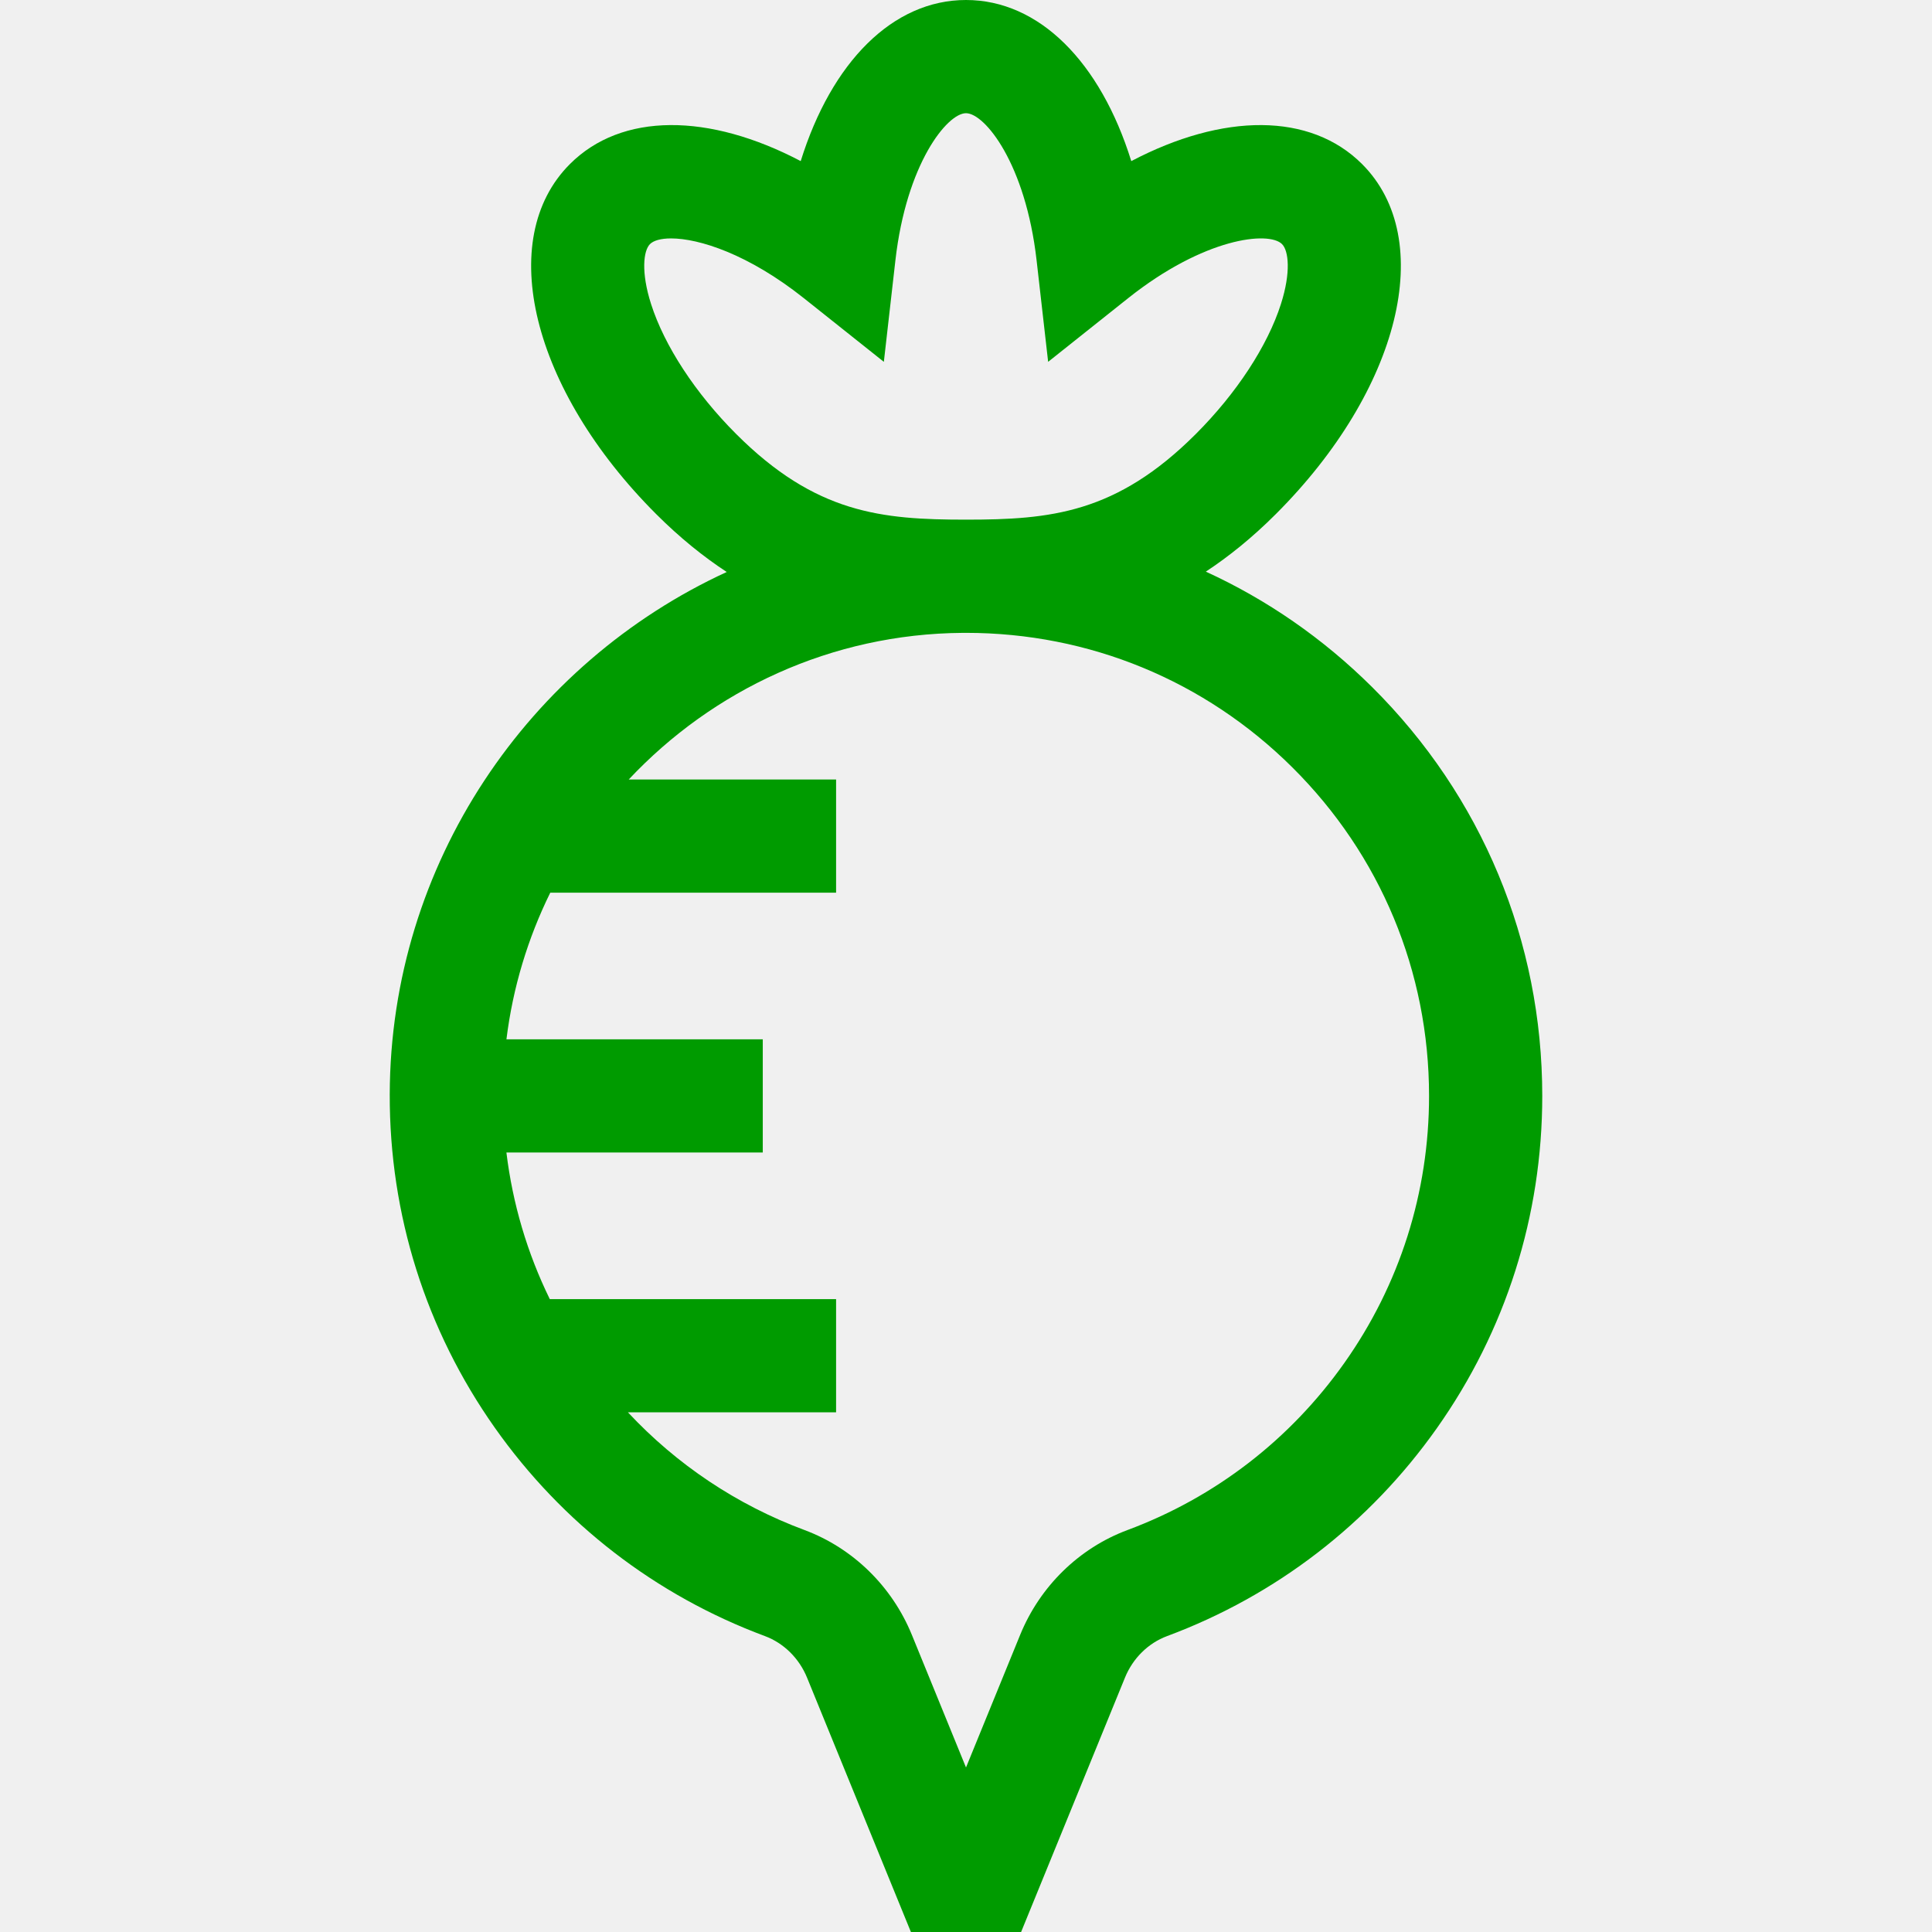
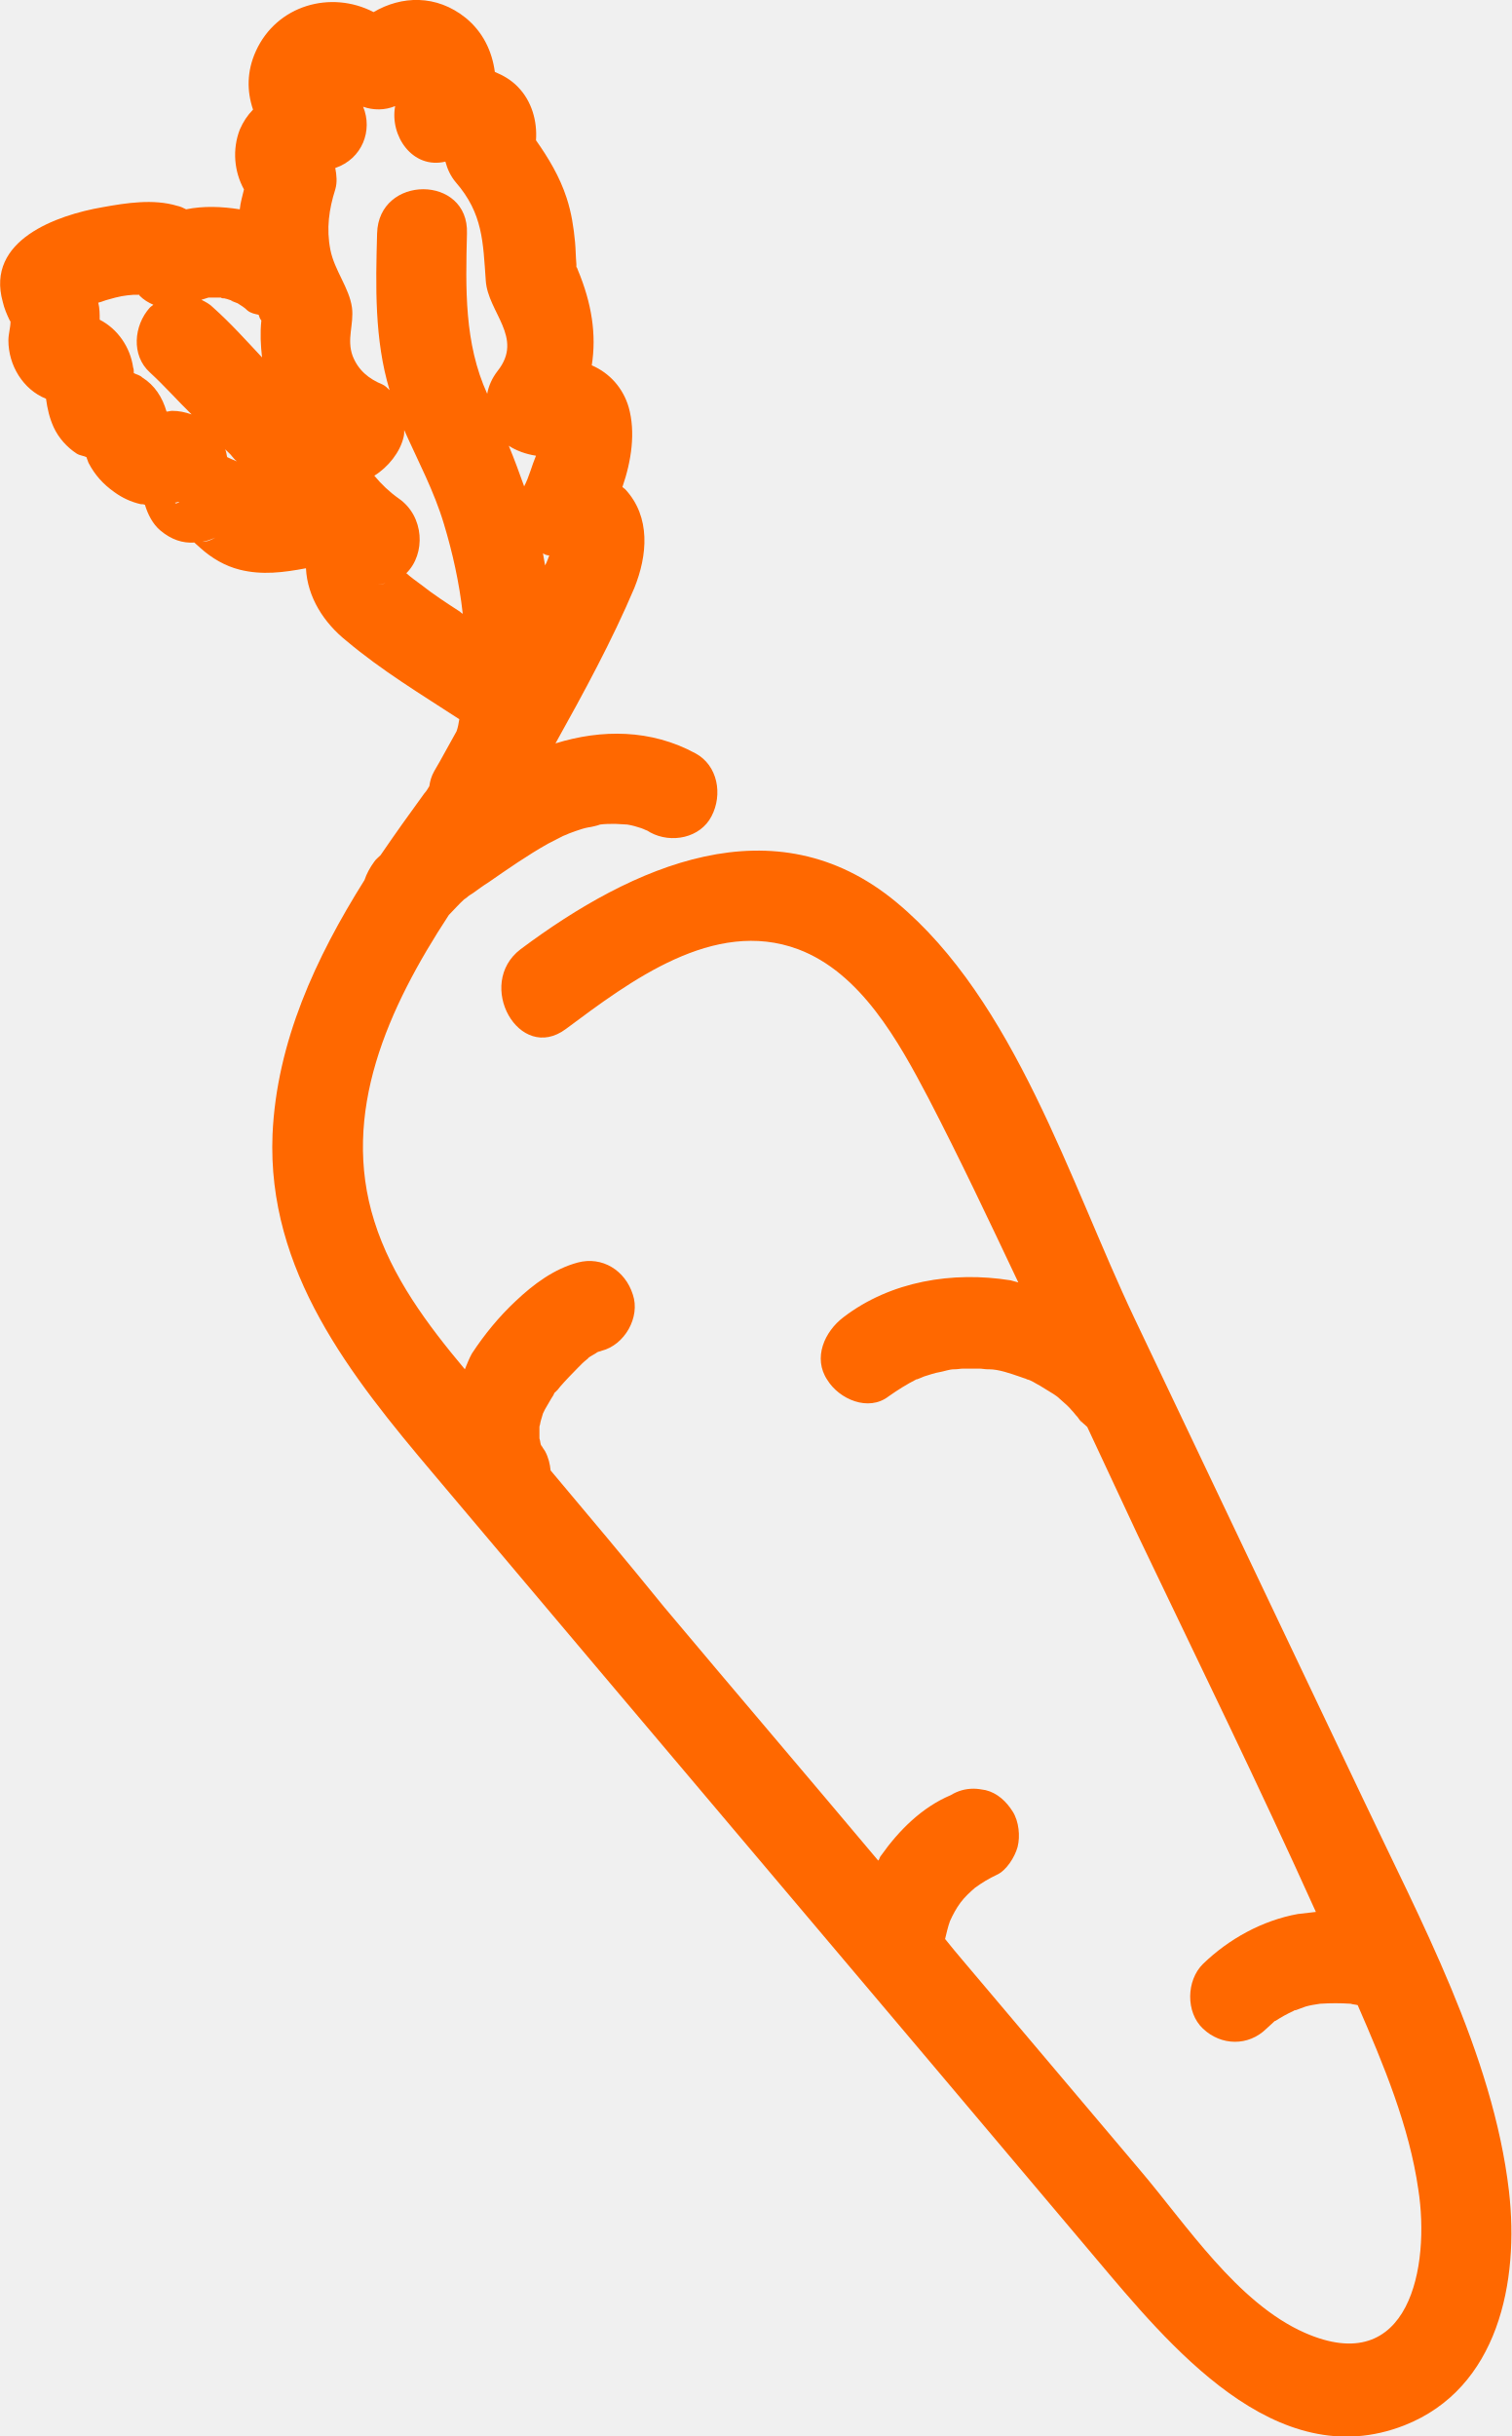
- <svg xmlns="http://www.w3.org/2000/svg" version="1.1" width="512" height="512" x="0" y="0" viewBox="0 0 512 512" style="enable-background:new 0 0 512 512" xml:space="preserve" class="">
-   <g>
-     <path d="m363.602 182.062c-12.993-12.902-27.889-23.173-44.044-30.574 6.103-4.018 12.317-9.015 18.573-15.271 32.944-32.943 42.761-72.813 22.836-92.737-13.714-13.715-36.827-13.569-61.164-.783-8.169-26.25-24.408-42.697-43.803-42.697s-35.634 16.446-43.803 42.694c-24.336-12.784-47.45-12.931-61.164.784-19.926 19.926-10.109 59.794 22.835 92.737 6.307 6.307 12.572 11.334 18.722 15.368-52.467 24.15-89.143 77.233-89.305 138.433-.084 31.849 9.542 62.396 27.836 88.336 17.878 25.349 42.633 44.447 71.589 55.229 5 1.862 9.073 5.884 11.175 11.033l27.513 67.386h29.204l27.527-67.412c2.096-5.134 6.157-9.143 11.141-10.998 28.896-10.756 53.618-29.8 71.492-55.073 18.287-25.856 27.953-56.317 27.953-88.088-.001-40.995-16.022-79.481-45.113-108.367zm-191.068-101.506c-2.686-8.411-2.031-14.12-.287-15.864.949-.949 2.882-1.51 5.597-1.51 7.365 0 20.472 4.131 35.203 15.853l21.183 16.856 3.061-26.898c2.913-25.601 13.728-38.993 18.709-38.993s15.796 13.392 18.708 38.992l3.06 26.898 21.184-16.856c20.162-16.043 37.28-17.864 40.801-14.343 1.744 1.744 2.398 7.453-.288 15.864-3.546 11.108-11.765 23.664-22.548 34.447-21.082 21.082-38.547 22.711-60.918 22.711s-39.836-1.629-60.918-22.711c-10.782-10.782-19.001-23.338-22.547-34.446zm183.734 280.638c-14.375 20.326-34.246 35.638-57.464 44.28-12.822 4.774-23.191 14.896-28.448 27.772l-14.355 35.154-14.34-35.124c-5.263-12.891-15.643-23.026-28.48-27.807-17.92-6.673-33.829-17.33-46.77-31.185h55.16v-30h-75.868c-5.979-12.206-9.851-25.298-11.498-38.856h67.938v-30h-67.931c1.698-13.772 5.702-26.858 11.613-38.857h75.747v-30h-54.95c22.234-23.679 53.695-38.609 88.492-38.854.298-.003.594-.004.891-.004 32.622 0 63.297 12.635 86.459 35.635 23.376 23.213 36.25 54.139 36.25 87.08 0 25.533-7.761 50.003-22.446 70.766z" fill="#009b00" data-original="#000000" style="" />
+ <svg xmlns="http://www.w3.org/2000/svg" width="18" height="29" viewBox="0 0 18 29" fill="none">
+   <g clip-path="url(#clip0)">
+     <path d="M17.967 26.084C17.776 24.448 16.905 22.846 16.216 21.387C15.311 19.489 14.407 17.581 13.502 15.682C12.739 14.072 12.083 11.91 10.672 10.74C9.22 9.537 7.527 10.308 6.199 11.3C5.652 11.715 6.183 12.665 6.739 12.249C7.502 11.681 8.498 10.927 9.502 11.3C10.249 11.58 10.697 12.393 11.054 13.072C11.428 13.792 11.776 14.53 12.125 15.267C12.091 15.259 12.066 15.25 12.033 15.242C11.345 15.132 10.606 15.25 10.042 15.682C9.818 15.852 9.676 16.166 9.851 16.428C9.992 16.657 10.34 16.81 10.581 16.623C10.689 16.547 10.797 16.479 10.913 16.42C10.913 16.42 10.913 16.42 10.921 16.42C10.946 16.412 10.979 16.395 11.004 16.386C11.062 16.369 11.129 16.344 11.187 16.335C11.237 16.327 11.303 16.301 11.361 16.301C11.369 16.301 11.361 16.301 11.369 16.301C11.403 16.301 11.436 16.293 11.469 16.293C11.535 16.293 11.602 16.293 11.66 16.293C11.693 16.293 11.726 16.301 11.759 16.301C11.759 16.301 11.768 16.301 11.776 16.301C11.892 16.301 12.033 16.352 12.133 16.386C12.158 16.395 12.183 16.403 12.208 16.412C12.216 16.412 12.216 16.412 12.224 16.42C12.274 16.428 12.332 16.471 12.382 16.496C12.44 16.53 12.49 16.564 12.548 16.598C12.573 16.615 12.598 16.632 12.614 16.649L12.623 16.657C12.672 16.7 12.722 16.742 12.764 16.793C12.789 16.818 12.805 16.844 12.83 16.869C12.847 16.895 12.921 16.996 12.847 16.886C12.871 16.929 12.913 16.954 12.946 16.988C13.145 17.412 13.345 17.844 13.544 18.268C14.257 19.76 14.988 21.252 15.668 22.761C15.593 22.769 15.527 22.778 15.452 22.786C15.029 22.863 14.631 23.083 14.324 23.38C14.125 23.575 14.116 23.956 14.324 24.151C14.54 24.355 14.863 24.363 15.079 24.151C15.104 24.126 15.137 24.1 15.162 24.075C15.17 24.066 15.178 24.058 15.187 24.058C15.253 24.015 15.328 23.973 15.403 23.939C15.411 23.931 15.419 23.931 15.428 23.931C15.469 23.914 15.502 23.905 15.544 23.888C15.602 23.871 15.66 23.863 15.718 23.854C15.842 23.846 15.959 23.846 16.083 23.854C16.108 23.863 16.141 23.863 16.166 23.871C16.473 24.575 16.78 25.312 16.888 26.067C17.029 26.974 16.788 28.322 15.535 27.771C14.73 27.415 14.125 26.482 13.569 25.829C12.938 25.084 12.315 24.346 11.685 23.6C11.544 23.43 11.394 23.261 11.253 23.083C11.27 23.015 11.286 22.939 11.311 22.871C11.345 22.795 11.386 22.718 11.436 22.651C11.486 22.583 11.552 22.523 11.61 22.473C11.693 22.413 11.776 22.362 11.867 22.32C11.983 22.269 12.083 22.108 12.116 21.989C12.149 21.862 12.133 21.684 12.058 21.566C11.983 21.447 11.876 21.345 11.735 21.311C11.685 21.303 11.643 21.294 11.593 21.294C11.494 21.294 11.403 21.32 11.32 21.371C10.979 21.515 10.706 21.786 10.49 22.091C10.473 22.108 10.473 22.134 10.457 22.15C9.61 21.142 8.755 20.141 7.909 19.133C7.469 18.59 7.013 18.048 6.556 17.505C6.548 17.429 6.531 17.352 6.49 17.276C6.481 17.259 6.465 17.242 6.457 17.225C6.457 17.225 6.457 17.217 6.448 17.217C6.448 17.208 6.44 17.2 6.44 17.2C6.432 17.174 6.432 17.149 6.423 17.124V17.115C6.423 17.073 6.423 17.03 6.423 16.988C6.423 16.971 6.432 16.962 6.432 16.945C6.44 16.903 6.457 16.861 6.465 16.827C6.473 16.81 6.481 16.793 6.49 16.776C6.515 16.734 6.54 16.691 6.564 16.649C6.573 16.632 6.589 16.615 6.598 16.59C6.598 16.581 6.614 16.573 6.622 16.564C6.622 16.564 6.622 16.556 6.631 16.556C6.647 16.539 6.656 16.522 6.672 16.505C6.739 16.428 6.805 16.361 6.88 16.284C6.913 16.25 6.946 16.216 6.988 16.183C6.996 16.174 7.004 16.174 7.004 16.166C7.037 16.14 7.079 16.123 7.112 16.098C7.129 16.089 7.145 16.089 7.162 16.081C7.436 16.013 7.627 15.682 7.535 15.411C7.444 15.123 7.17 14.953 6.88 15.03C6.598 15.106 6.357 15.284 6.141 15.488C5.942 15.674 5.768 15.886 5.618 16.115C5.585 16.174 5.56 16.242 5.535 16.301C5.087 15.767 4.664 15.199 4.457 14.538C4.05 13.249 4.622 11.995 5.344 10.893C5.403 10.834 5.461 10.766 5.527 10.706C5.544 10.698 5.544 10.69 5.552 10.69C5.577 10.664 5.61 10.647 5.635 10.63C5.693 10.588 5.751 10.545 5.818 10.503C6.05 10.342 6.282 10.181 6.523 10.045C6.589 10.011 6.656 9.977 6.722 9.943C6.681 9.96 6.689 9.96 6.747 9.935C6.78 9.918 6.813 9.91 6.855 9.893C6.905 9.876 6.954 9.859 7.004 9.85C7.021 9.85 7.129 9.825 7.145 9.816C7.203 9.808 7.261 9.808 7.328 9.808C7.344 9.808 7.452 9.816 7.469 9.816C7.527 9.825 7.585 9.842 7.635 9.859C7.66 9.867 7.676 9.876 7.676 9.876C7.701 9.884 7.718 9.893 7.743 9.91C7.992 10.045 8.34 9.977 8.473 9.715C8.606 9.46 8.548 9.113 8.282 8.969C7.751 8.68 7.162 8.68 6.614 8.85C6.954 8.24 7.286 7.629 7.552 7.002C7.71 6.612 7.751 6.154 7.444 5.824C7.436 5.815 7.419 5.807 7.411 5.798C7.519 5.485 7.569 5.145 7.486 4.849C7.419 4.62 7.261 4.442 7.046 4.349C7.104 3.984 7.046 3.611 6.88 3.213C6.871 3.187 6.871 3.187 6.863 3.179C6.863 3.17 6.863 3.17 6.863 3.145C6.855 3.06 6.855 2.967 6.847 2.882C6.83 2.704 6.805 2.535 6.747 2.357C6.664 2.102 6.531 1.882 6.382 1.67C6.398 1.441 6.332 1.204 6.166 1.034C6.083 0.949 5.992 0.898 5.892 0.856C5.859 0.61 5.751 0.381 5.544 0.212C5.195 -0.068 4.78 -0.051 4.448 0.144C3.942 -0.119 3.295 0.059 3.046 0.61C2.938 0.848 2.938 1.085 3.013 1.305C2.946 1.373 2.896 1.449 2.855 1.543C2.764 1.78 2.788 2.043 2.905 2.255C2.888 2.331 2.863 2.407 2.855 2.492C2.639 2.458 2.423 2.45 2.216 2.492C2.183 2.475 2.149 2.458 2.108 2.45C1.826 2.365 1.502 2.416 1.22 2.467C0.681 2.56 -0.174 2.857 0.033 3.594C0.05 3.67 0.083 3.747 0.116 3.815C0.116 3.815 0.125 3.823 0.125 3.832C0.125 3.84 0.125 3.832 0.125 3.84C0.125 3.832 0.125 3.832 0.125 3.832C0.125 3.899 0.1 3.976 0.1 4.052C0.1 4.349 0.274 4.637 0.548 4.747C0.564 4.866 0.589 4.976 0.639 5.086C0.697 5.213 0.797 5.324 0.913 5.4C0.954 5.425 0.996 5.425 1.029 5.442C1.037 5.468 1.046 5.485 1.054 5.51C1.129 5.654 1.228 5.764 1.361 5.858C1.452 5.925 1.56 5.976 1.676 6.002C1.693 6.002 1.71 6.002 1.726 6.01C1.759 6.12 1.818 6.239 1.909 6.315C2.042 6.426 2.174 6.468 2.315 6.459C2.34 6.485 2.365 6.502 2.39 6.527C2.523 6.646 2.681 6.739 2.855 6.782C3.12 6.849 3.378 6.815 3.643 6.765C3.66 7.112 3.859 7.417 4.125 7.629C4.548 7.985 5.013 8.265 5.469 8.562C5.461 8.613 5.452 8.663 5.436 8.706C5.344 8.867 5.261 9.028 5.17 9.181C5.137 9.24 5.12 9.299 5.112 9.359C5.096 9.384 5.079 9.418 5.054 9.443C4.88 9.681 4.705 9.927 4.531 10.181C4.506 10.206 4.473 10.232 4.457 10.257C4.407 10.325 4.365 10.401 4.34 10.477C3.759 11.402 3.295 12.402 3.245 13.504C3.179 15.132 4.174 16.378 5.162 17.547C7.784 20.659 10.415 23.761 13.037 26.872C13.917 27.915 15.187 29.475 16.722 28.873C17.842 28.432 18.091 27.16 17.967 26.084ZM15.419 23.922C15.452 23.905 15.444 23.914 15.419 23.922V23.922ZM0.133 3.798C0.133 3.781 0.133 3.772 0.133 3.798V3.798ZM0.141 3.857C0.158 3.882 0.183 3.916 0.141 3.857V3.857ZM6.49 6.731C6.481 6.68 6.473 6.637 6.465 6.587C6.49 6.604 6.515 6.612 6.54 6.612C6.523 6.654 6.515 6.688 6.49 6.731ZM6.382 5.425C6.332 5.544 6.299 5.68 6.241 5.79C6.183 5.629 6.125 5.468 6.058 5.307C6.149 5.366 6.266 5.408 6.382 5.425ZM5.925 4.416C5.859 4.501 5.818 4.594 5.801 4.688C5.527 4.086 5.544 3.433 5.56 2.78C5.585 2.077 4.506 2.077 4.49 2.78C4.473 3.399 4.457 4.043 4.639 4.645C4.614 4.62 4.589 4.594 4.556 4.578C4.39 4.51 4.266 4.408 4.199 4.238C4.125 4.035 4.216 3.865 4.191 3.662C4.158 3.425 3.983 3.221 3.934 2.975C3.884 2.721 3.917 2.492 3.992 2.255C4.017 2.17 4.008 2.085 3.992 2C4.315 1.89 4.44 1.551 4.324 1.271C4.448 1.314 4.581 1.314 4.705 1.263C4.639 1.619 4.913 2.017 5.303 1.924C5.328 2.017 5.369 2.102 5.427 2.17C5.751 2.543 5.751 2.882 5.784 3.34C5.809 3.721 6.241 4.018 5.925 4.416ZM2.705 5.442C2.697 5.417 2.697 5.383 2.681 5.349C2.714 5.383 2.739 5.4 2.764 5.434C2.78 5.451 2.797 5.476 2.822 5.493C2.78 5.476 2.739 5.459 2.705 5.442ZM2.672 3.552C2.714 3.56 2.747 3.577 2.788 3.586C2.689 3.56 2.813 3.603 2.83 3.611C2.871 3.637 2.913 3.662 2.946 3.696C2.988 3.73 3.037 3.738 3.079 3.747C3.087 3.772 3.096 3.798 3.112 3.815C3.096 3.967 3.104 4.111 3.12 4.255C2.93 4.052 2.747 3.848 2.539 3.662C2.498 3.62 2.448 3.594 2.398 3.569C2.423 3.56 2.457 3.552 2.481 3.543C2.49 3.543 2.481 3.543 2.49 3.543C2.498 3.543 2.498 3.543 2.506 3.543C2.548 3.543 2.589 3.543 2.631 3.543C2.639 3.552 2.656 3.552 2.672 3.552ZM1.278 3.569C1.427 3.526 1.477 3.518 1.593 3.509C1.618 3.509 1.643 3.509 1.66 3.509C1.66 3.509 1.66 3.509 1.66 3.518C1.71 3.569 1.768 3.603 1.826 3.628C1.818 3.637 1.801 3.645 1.784 3.662C1.593 3.874 1.56 4.23 1.784 4.433C1.959 4.594 2.116 4.772 2.282 4.934C2.208 4.908 2.133 4.891 2.05 4.891C2.025 4.891 2.008 4.9 1.983 4.9C1.934 4.73 1.842 4.586 1.693 4.493C1.668 4.467 1.627 4.459 1.593 4.442C1.593 4.416 1.593 4.391 1.585 4.374C1.552 4.137 1.403 3.916 1.187 3.806C1.187 3.738 1.187 3.67 1.17 3.603C1.212 3.594 1.245 3.577 1.278 3.569ZM2.1 5.993C2.091 5.993 2.091 5.993 2.083 5.985C2.149 5.968 2.149 5.976 2.1 5.993ZM2.274 6.417C2.274 6.417 2.266 6.417 2.274 6.417C2.224 6.375 2.232 6.383 2.274 6.417ZM2.407 6.451C2.457 6.442 2.506 6.426 2.564 6.4C2.506 6.434 2.457 6.451 2.407 6.451ZM4.589 6.943C4.564 6.951 4.531 6.96 4.481 6.96C4.523 6.96 4.556 6.951 4.589 6.943ZM4.838 6.824C5.071 6.595 5.054 6.146 4.747 5.934C4.639 5.858 4.54 5.764 4.457 5.663C4.622 5.561 4.764 5.383 4.805 5.205C4.813 5.179 4.813 5.145 4.813 5.12C4.979 5.493 5.17 5.849 5.286 6.239C5.386 6.57 5.469 6.934 5.51 7.307C5.494 7.299 5.486 7.29 5.477 7.282C5.32 7.18 5.162 7.078 5.013 6.96C4.954 6.917 4.896 6.875 4.838 6.824Z" fill="#FF6800" />
  </g>
+   <defs>
+     <clipPath id="clip0">
+       <rect width="18" height="29" fill="white" />
+     </clipPath>
+   </defs>
</svg>
